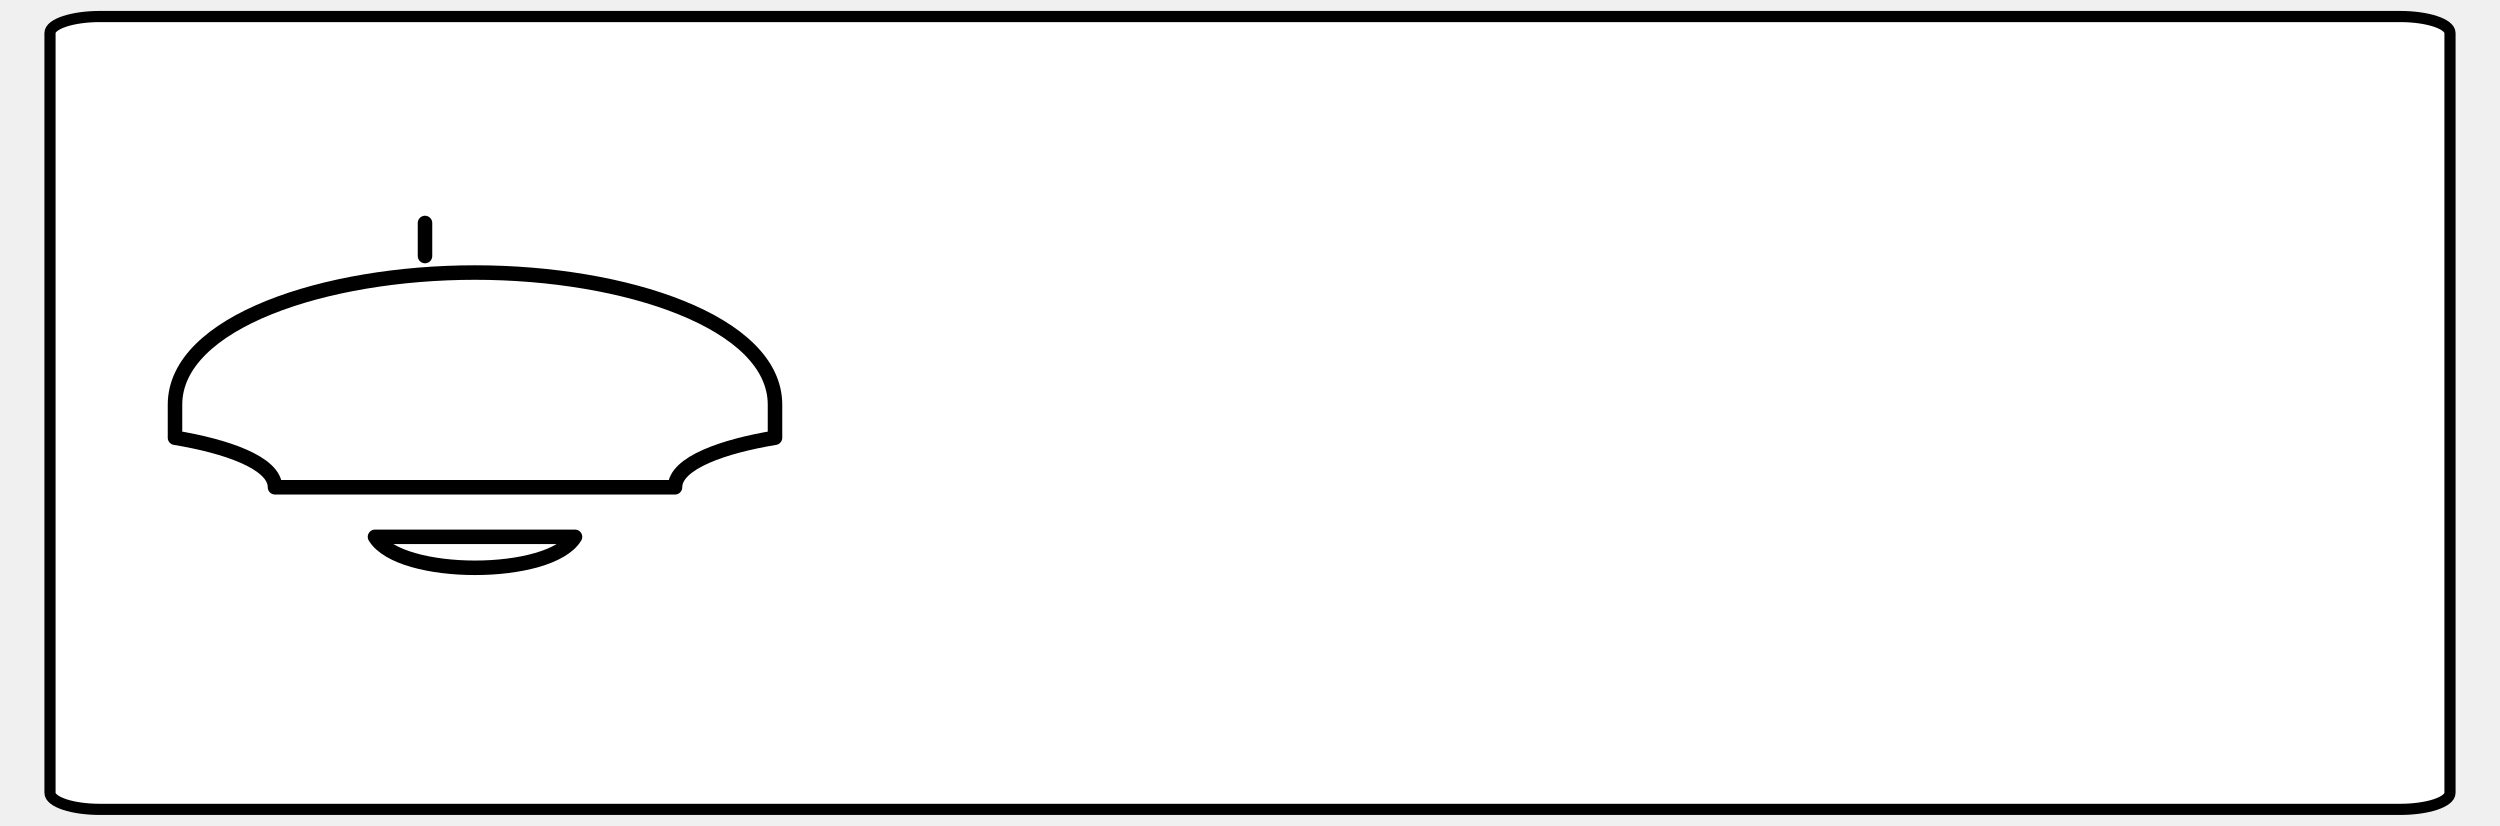
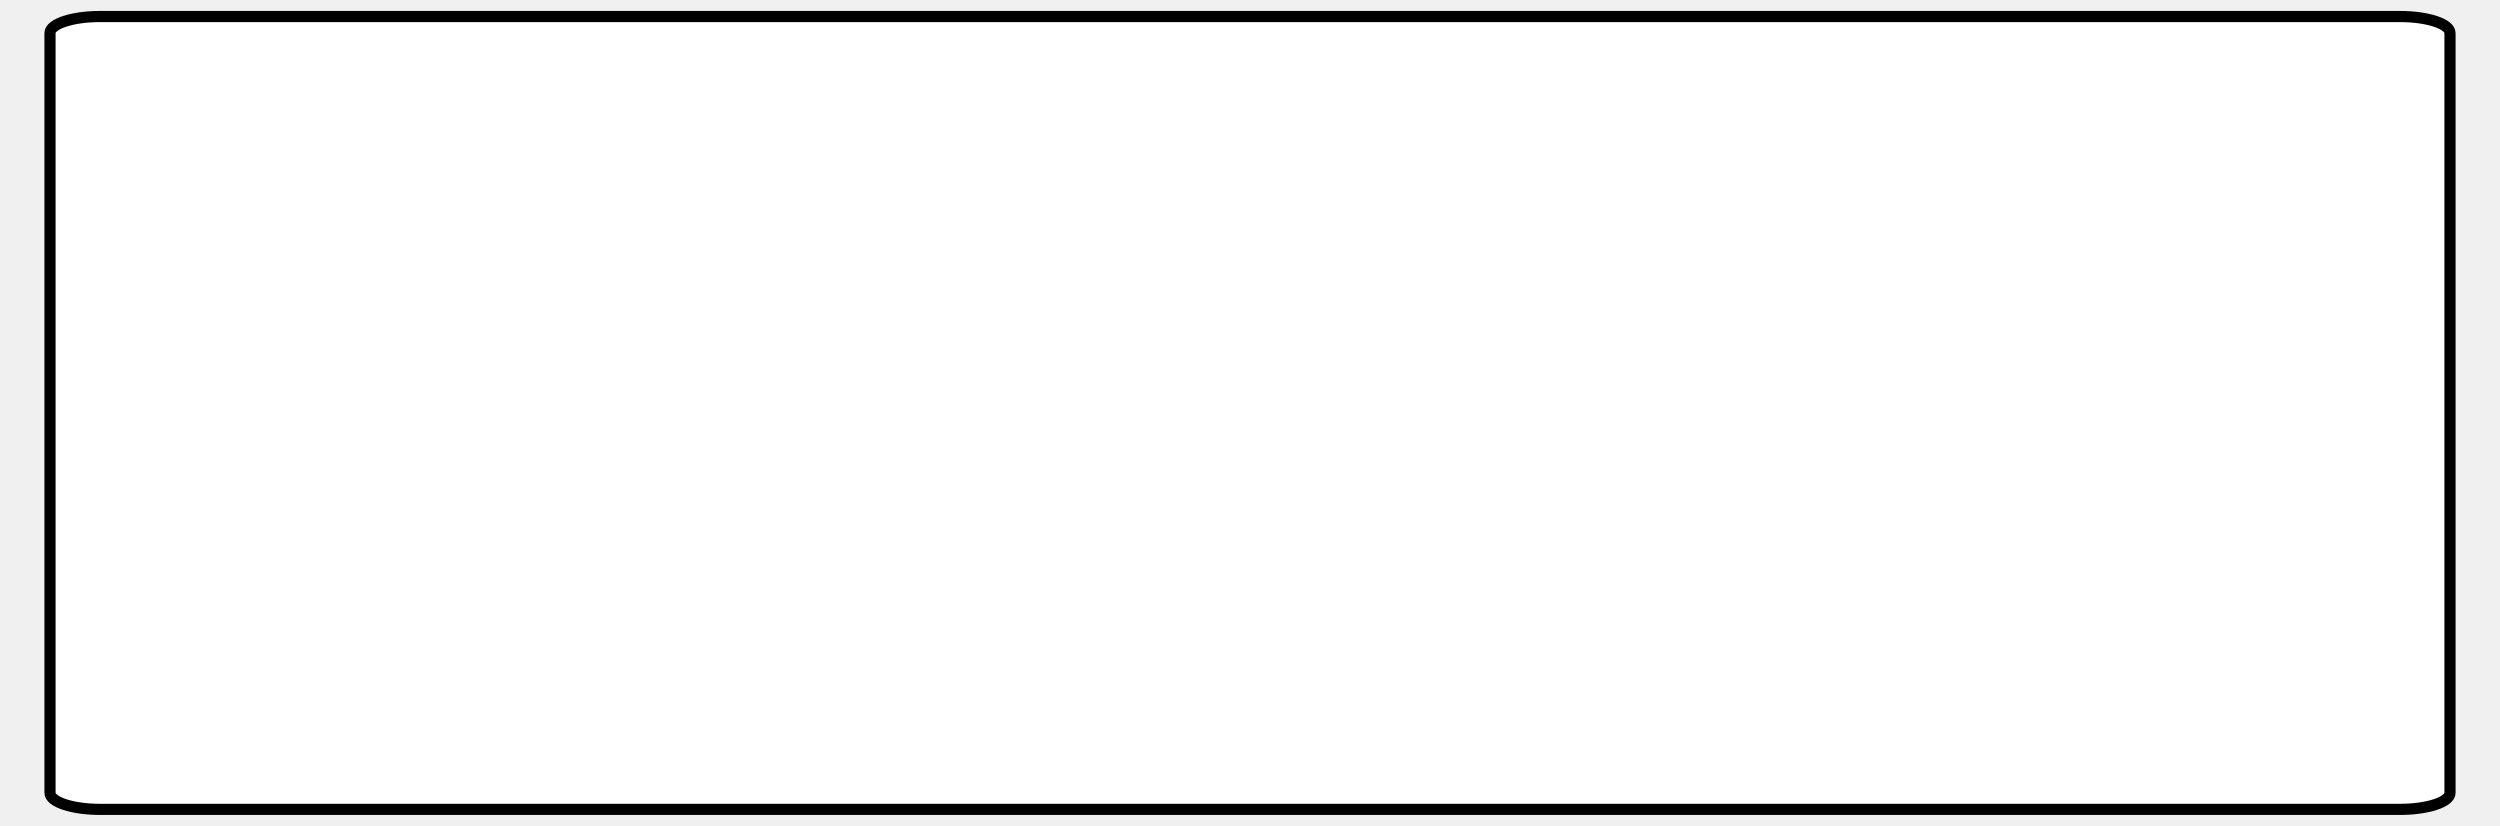
<svg xmlns="http://www.w3.org/2000/svg" viewBox="0 0 100 100" width="224" height="74" preserveAspectRatio="none">
  <rect x="2" y="2" width="96" height="96" rx="2" fill="#ffffff" stroke="#000000" stroke-width="1" vector-effect="non-scaling-stroke" class="node-shape" />
-   <path d="M17 27V31M11 59C11 56 9 54 7 53V49C7 39 13 33 19 33C25 33 31 39 31 49V53C29 54 27 56 27 59Z M15 65C16 70 22 70 23 65Z" fill="none" stroke="#000000" stroke-width="1.3" stroke-linecap="round" stroke-linejoin="round" vector-effect="non-scaling-stroke" class="node-detail" />
</svg>
